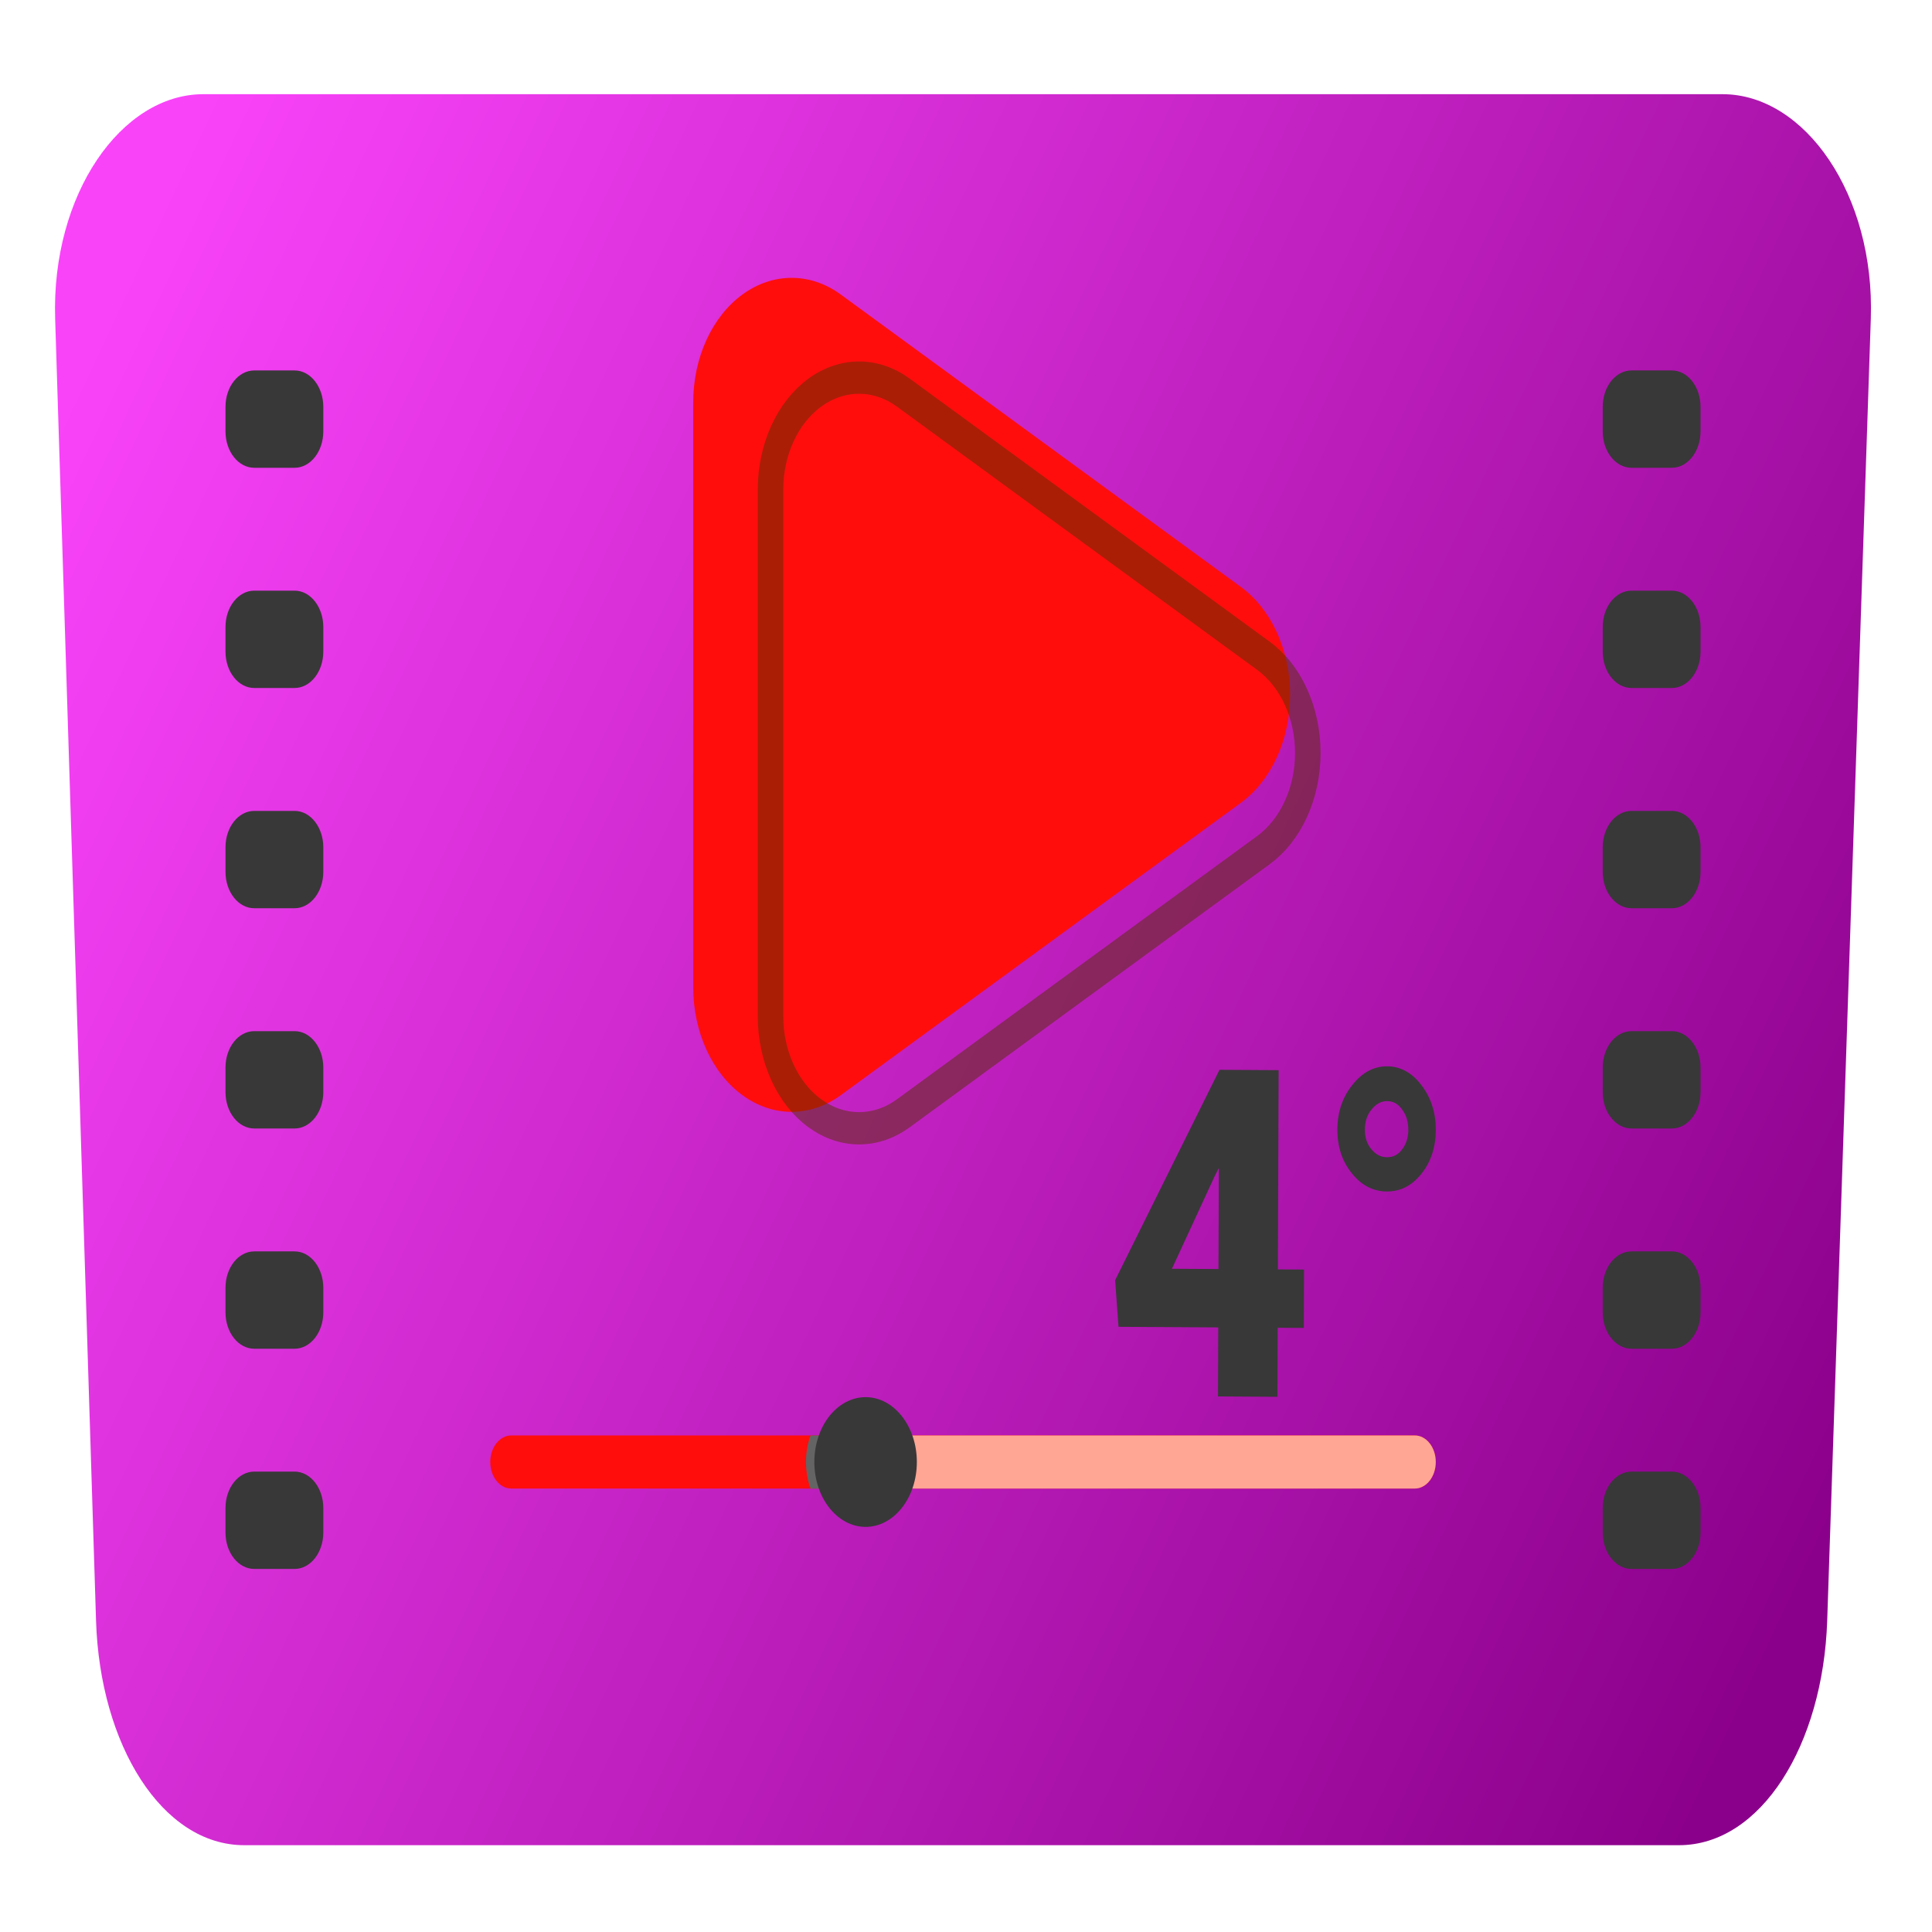
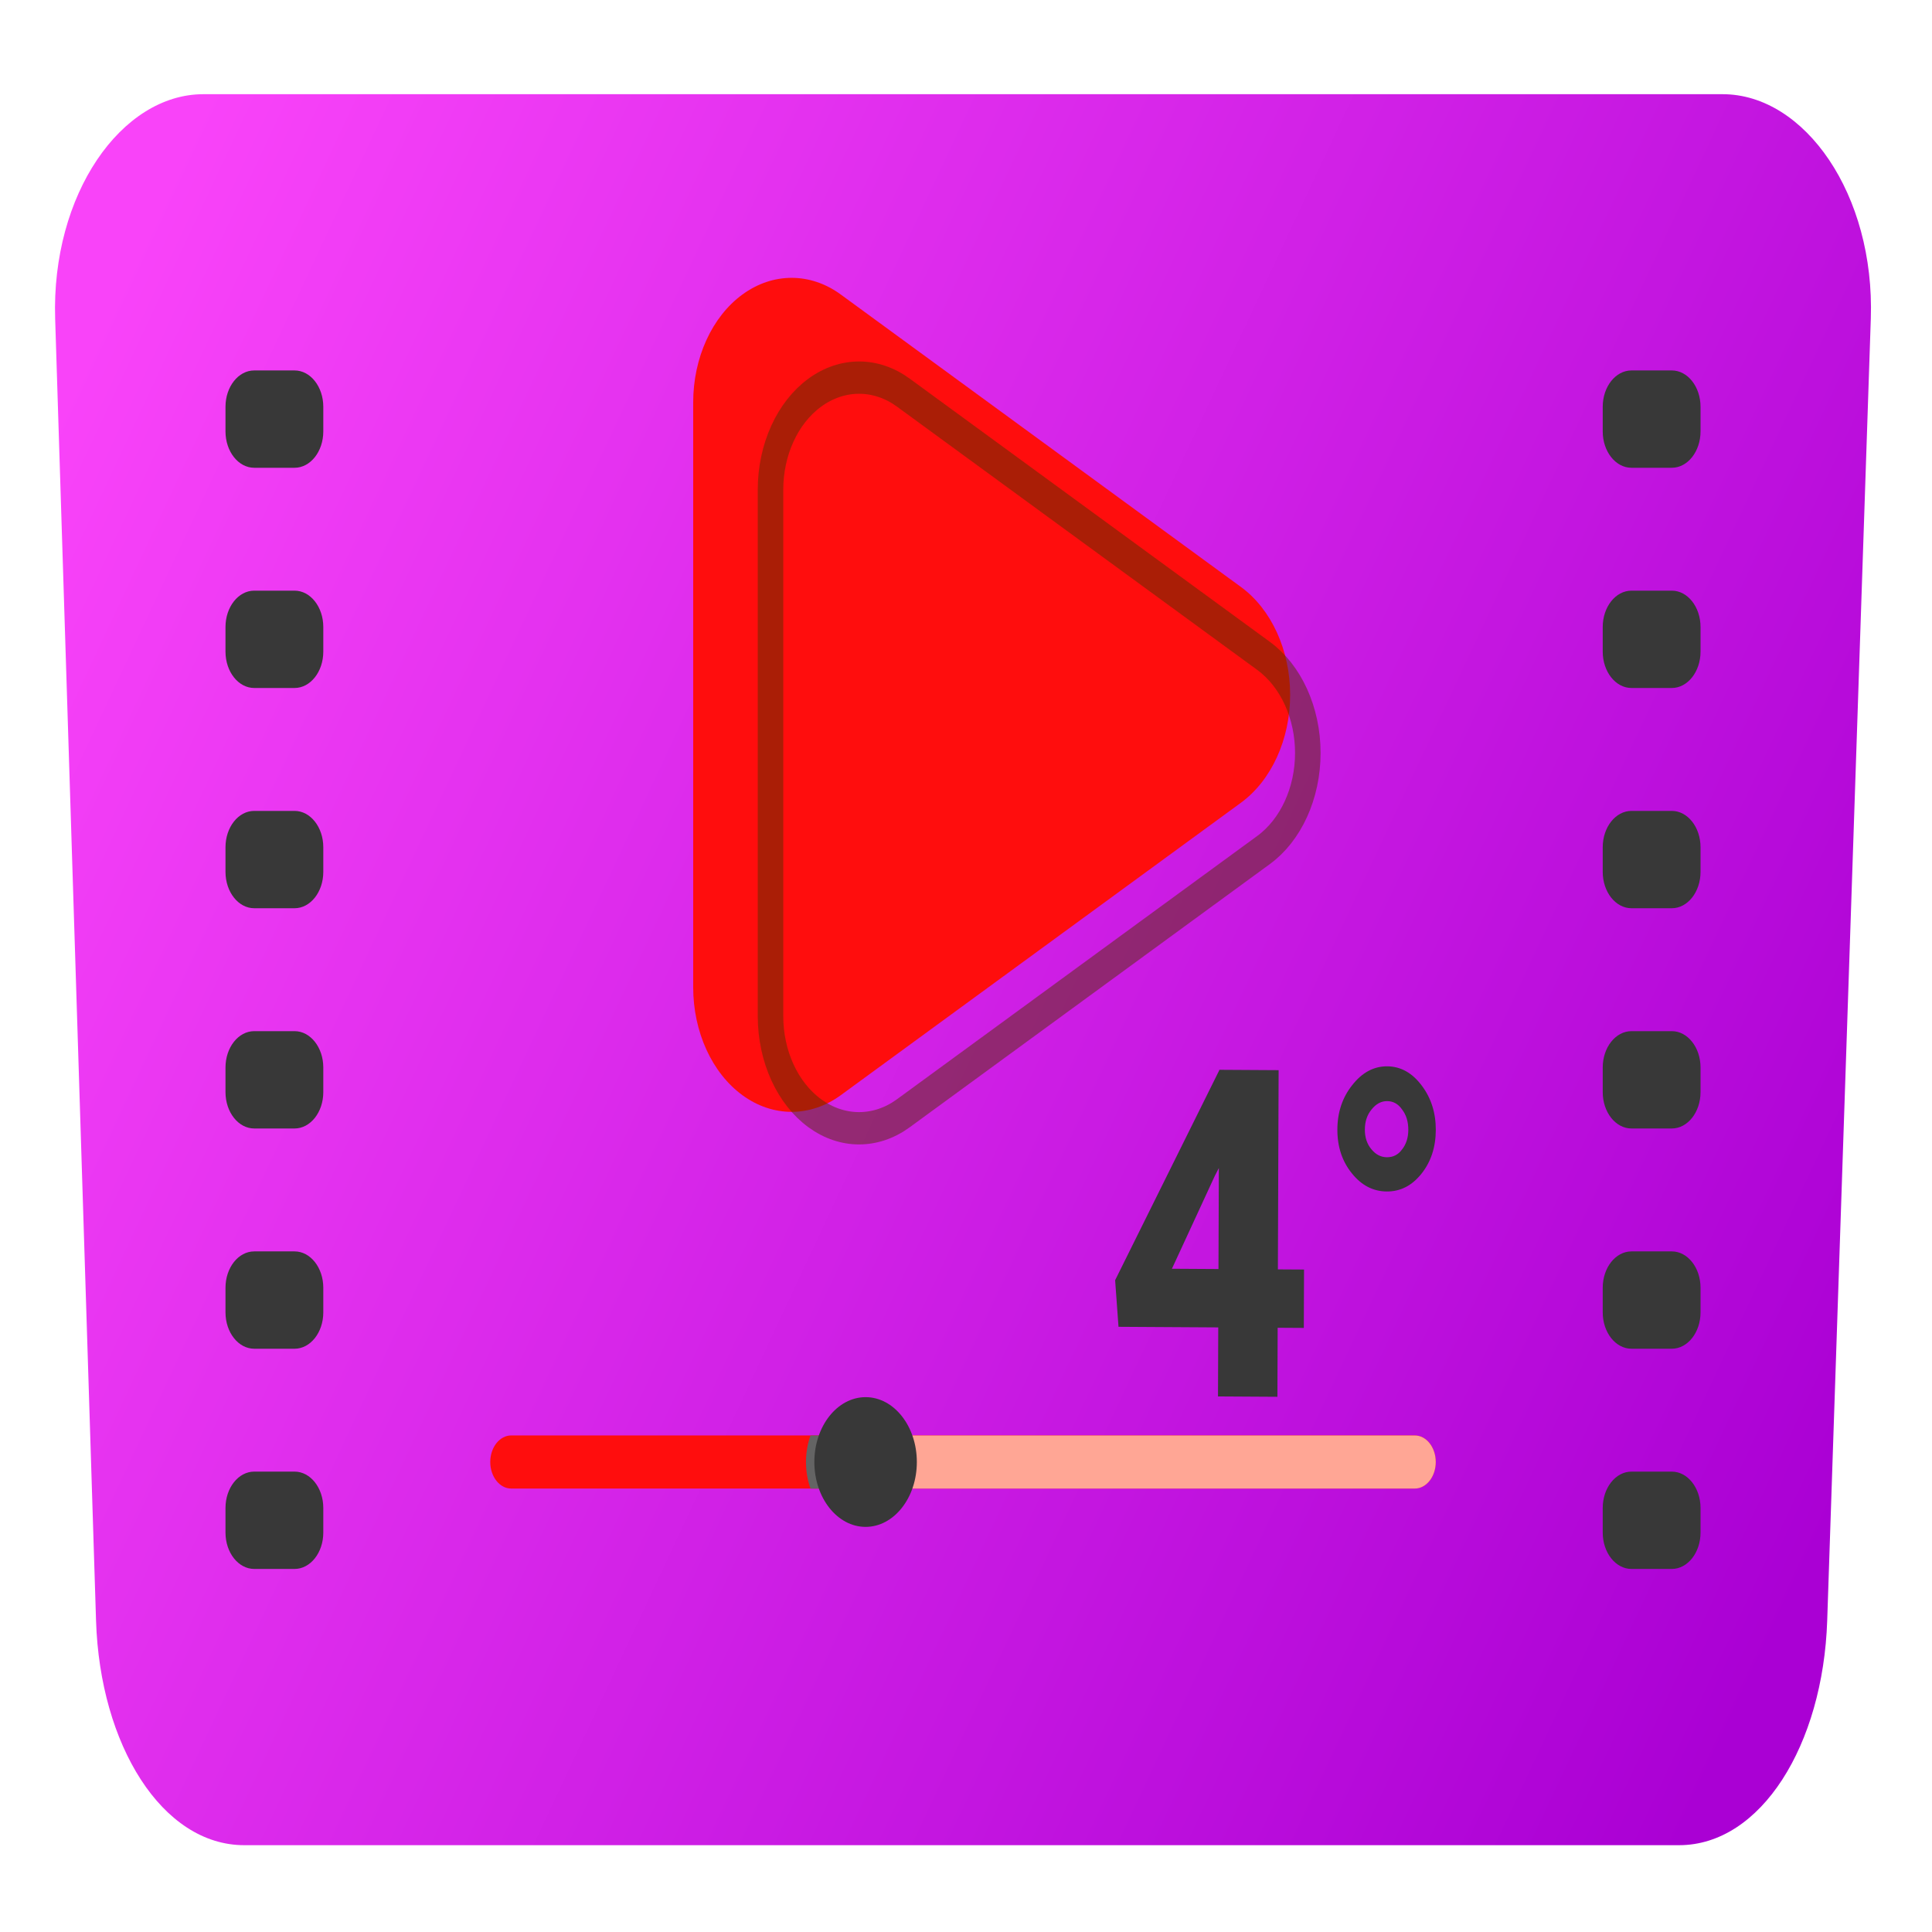
<svg xmlns="http://www.w3.org/2000/svg" xmlns:xlink="http://www.w3.org/1999/xlink" width="180" height="180" viewBox="0 0 180 180" version="1.1" id="svg5" xml:space="preserve">
  <defs id="defs2">
    <linearGradient xlink:href="#linearGradient6194" id="linearGradient6039" gradientUnits="userSpaceOnUse" gradientTransform="matrix(0.09470418,0,0,0.1133335,492.7286,-49.43375)" x1="-827.478" y1="312.47" x2="-258.072" y2="716.667" />
    <linearGradient id="linearGradient6194">
      <stop style="stop-color:#f943f9;stop-opacity:1;" offset="0" id="stop6190" />
-       <stop style="stop-color:#8b008b;stop-opacity:1" offset="1" id="stop6192" />
+       <stop style="stop-color:#aa00d4;stop-opacity:1" offset="1" id="stop6192" />
    </linearGradient>
  </defs>
  <g id="layer1">
    <g id="g949" transform="matrix(2.643626,0,0,3.346379,-1076.477,55.69211)">
      <path id="path5966" style="fill:url(#linearGradient6039);fill-opacity:1;stroke-width:1.263" d="m 414.364,-14.02 c -2.893,0 -5.36,2.791 -5.223,6.25 l 1.441,36.25 c 0.138,3.459 2.329,6.25 5.223,6.25 h 50.564 c 2.893,0 5.076,-2.792 5.223,-6.25 l 1.537,-36.25 c 0.147,-3.458 -2.329,-6.25 -5.223,-6.25 z" />
      <rect style="fill:#ff0d0d;fill-opacity:1;stroke:none;stroke-width:0.2;stroke-opacity:1" id="rect5968" width="33.321" height="1.479" x="424.475" y="23.322" ry="0.74" />
      <rect style="fill:#ffa695;fill-opacity:1;stroke:none;stroke-width:0.156;stroke-opacity:1" id="rect5970" width="20.163" height="1.479" x="437.634" y="23.322" ry="0.74" />
      <path id="path5972" style="fill:#646464;fill-opacity:1;stroke:none;stroke-width:0.2;stroke-opacity:1" d="m 435.762,23.322 a 1.806,1.806 0 0 0 -0.16,0.74 1.806,1.806 0 0 0 0.16,0.74 h 3.293 a 1.806,1.806 0 0 0 0.16,-0.74 1.806,1.806 0 0 0 -0.16,-0.74 z" />
      <circle style="fill:#383838;fill-opacity:1;stroke:none;stroke-width:0.2;stroke-opacity:1" id="circle5974" cx="437.703" cy="24.062" r="1.806" />
      <rect style="fill:#383838;fill-opacity:1;stroke:none;stroke-width:0.106;stroke-opacity:1" id="rect5976" width="3.447" height="2.71" x="415.144" y="-6.329" ry="1.013" />
      <rect style="fill:#383838;fill-opacity:1;stroke:none;stroke-width:0.106;stroke-opacity:1" id="rect5978" width="3.447" height="2.71" x="415.144" y="-0.198" ry="1.013" />
      <rect style="fill:#383838;fill-opacity:1;stroke:none;stroke-width:0.106;stroke-opacity:1" id="rect5980" width="3.447" height="2.71" x="415.144" y="5.934" ry="1.013" />
      <rect style="fill:#383838;fill-opacity:1;stroke:none;stroke-width:0.106;stroke-opacity:1" id="rect5982" width="3.447" height="2.71" x="415.144" y="12.066" ry="1.013" />
      <rect style="fill:#383838;fill-opacity:1;stroke:none;stroke-width:0.106;stroke-opacity:1" id="rect5984" width="3.447" height="2.71" x="415.144" y="18.198" ry="1.013" />
      <rect style="fill:#383838;fill-opacity:1;stroke:none;stroke-width:0.106;stroke-opacity:1" id="rect5986" width="3.447" height="2.71" x="415.144" y="24.329" ry="1.013" />
      <rect style="fill:#383838;fill-opacity:1;stroke:none;stroke-width:0.106;stroke-opacity:1" id="rect5988" width="3.447" height="2.71" x="463.681" y="-6.329" ry="1.013" />
      <rect style="fill:#383838;fill-opacity:1;stroke:none;stroke-width:0.106;stroke-opacity:1" id="rect5990" width="3.447" height="2.71" x="463.681" y="-0.198" ry="1.013" />
      <rect style="fill:#383838;fill-opacity:1;stroke:none;stroke-width:0.106;stroke-opacity:1" id="rect5992" width="3.447" height="2.71" x="463.681" y="5.934" ry="1.013" />
      <rect style="fill:#383838;fill-opacity:1;stroke:none;stroke-width:0.106;stroke-opacity:1" id="rect5994" width="3.447" height="2.71" x="463.681" y="12.066" ry="1.013" />
      <rect style="fill:#383838;fill-opacity:1;stroke:none;stroke-width:0.106;stroke-opacity:1" id="rect5996" width="3.447" height="2.71" x="463.681" y="18.198" ry="1.013" />
      <rect style="fill:#383838;fill-opacity:1;stroke:none;stroke-width:0.106;stroke-opacity:1" id="rect5998" width="3.447" height="2.71" x="463.681" y="24.329" ry="1.013" />
      <g id="g6004" transform="translate(166.808,-33.50141)">
        <path id="path6000" style="fill:#ff0d0d;fill-opacity:1;stroke-width:26.922" d="M 264.819,44.346 V 28.062 a 3.468,3.468 0 0 1 5.202,-3.003 l 14.102,8.142 a 3.468,3.468 0 0 1 0,6.007 l -14.102,8.142 a 3.468,3.468 0 0 1 -5.202,-3.003 z" />
        <path id="path6002" style="opacity:0.5;fill:none;fill-opacity:1;stroke:#562f00;stroke-width:0.9;stroke-dasharray:none;stroke-opacity:1" d="M 267.544,45.15 V 30.494 A 3.121,3.121 0 0 1 272.226,27.791 l 12.693,7.328 a 3.121,3.121 0 0 1 0,5.406 l -12.693,7.328 a 3.121,3.121 0 0 1 -4.682,-2.703 z" />
      </g>
      <text xml:space="preserve" style="font-style:normal;font-variant:normal;font-weight:900;font-stretch:normal;font-size:12.777px;font-family:Roboto;-inkscape-font-specification:'Roboto Heavy';fill:#383838;fill-opacity:1;stroke:none;stroke-width:1.065" x="446.206" y="20.101" id="text6008" transform="rotate(0.2716726)">
        <tspan id="tspan6006" x="446.206" y="20.101" style="fill:#383838;fill-opacity:1;stroke-width:1.065">4°</tspan>
      </text>
    </g>
  </g>
</svg>
